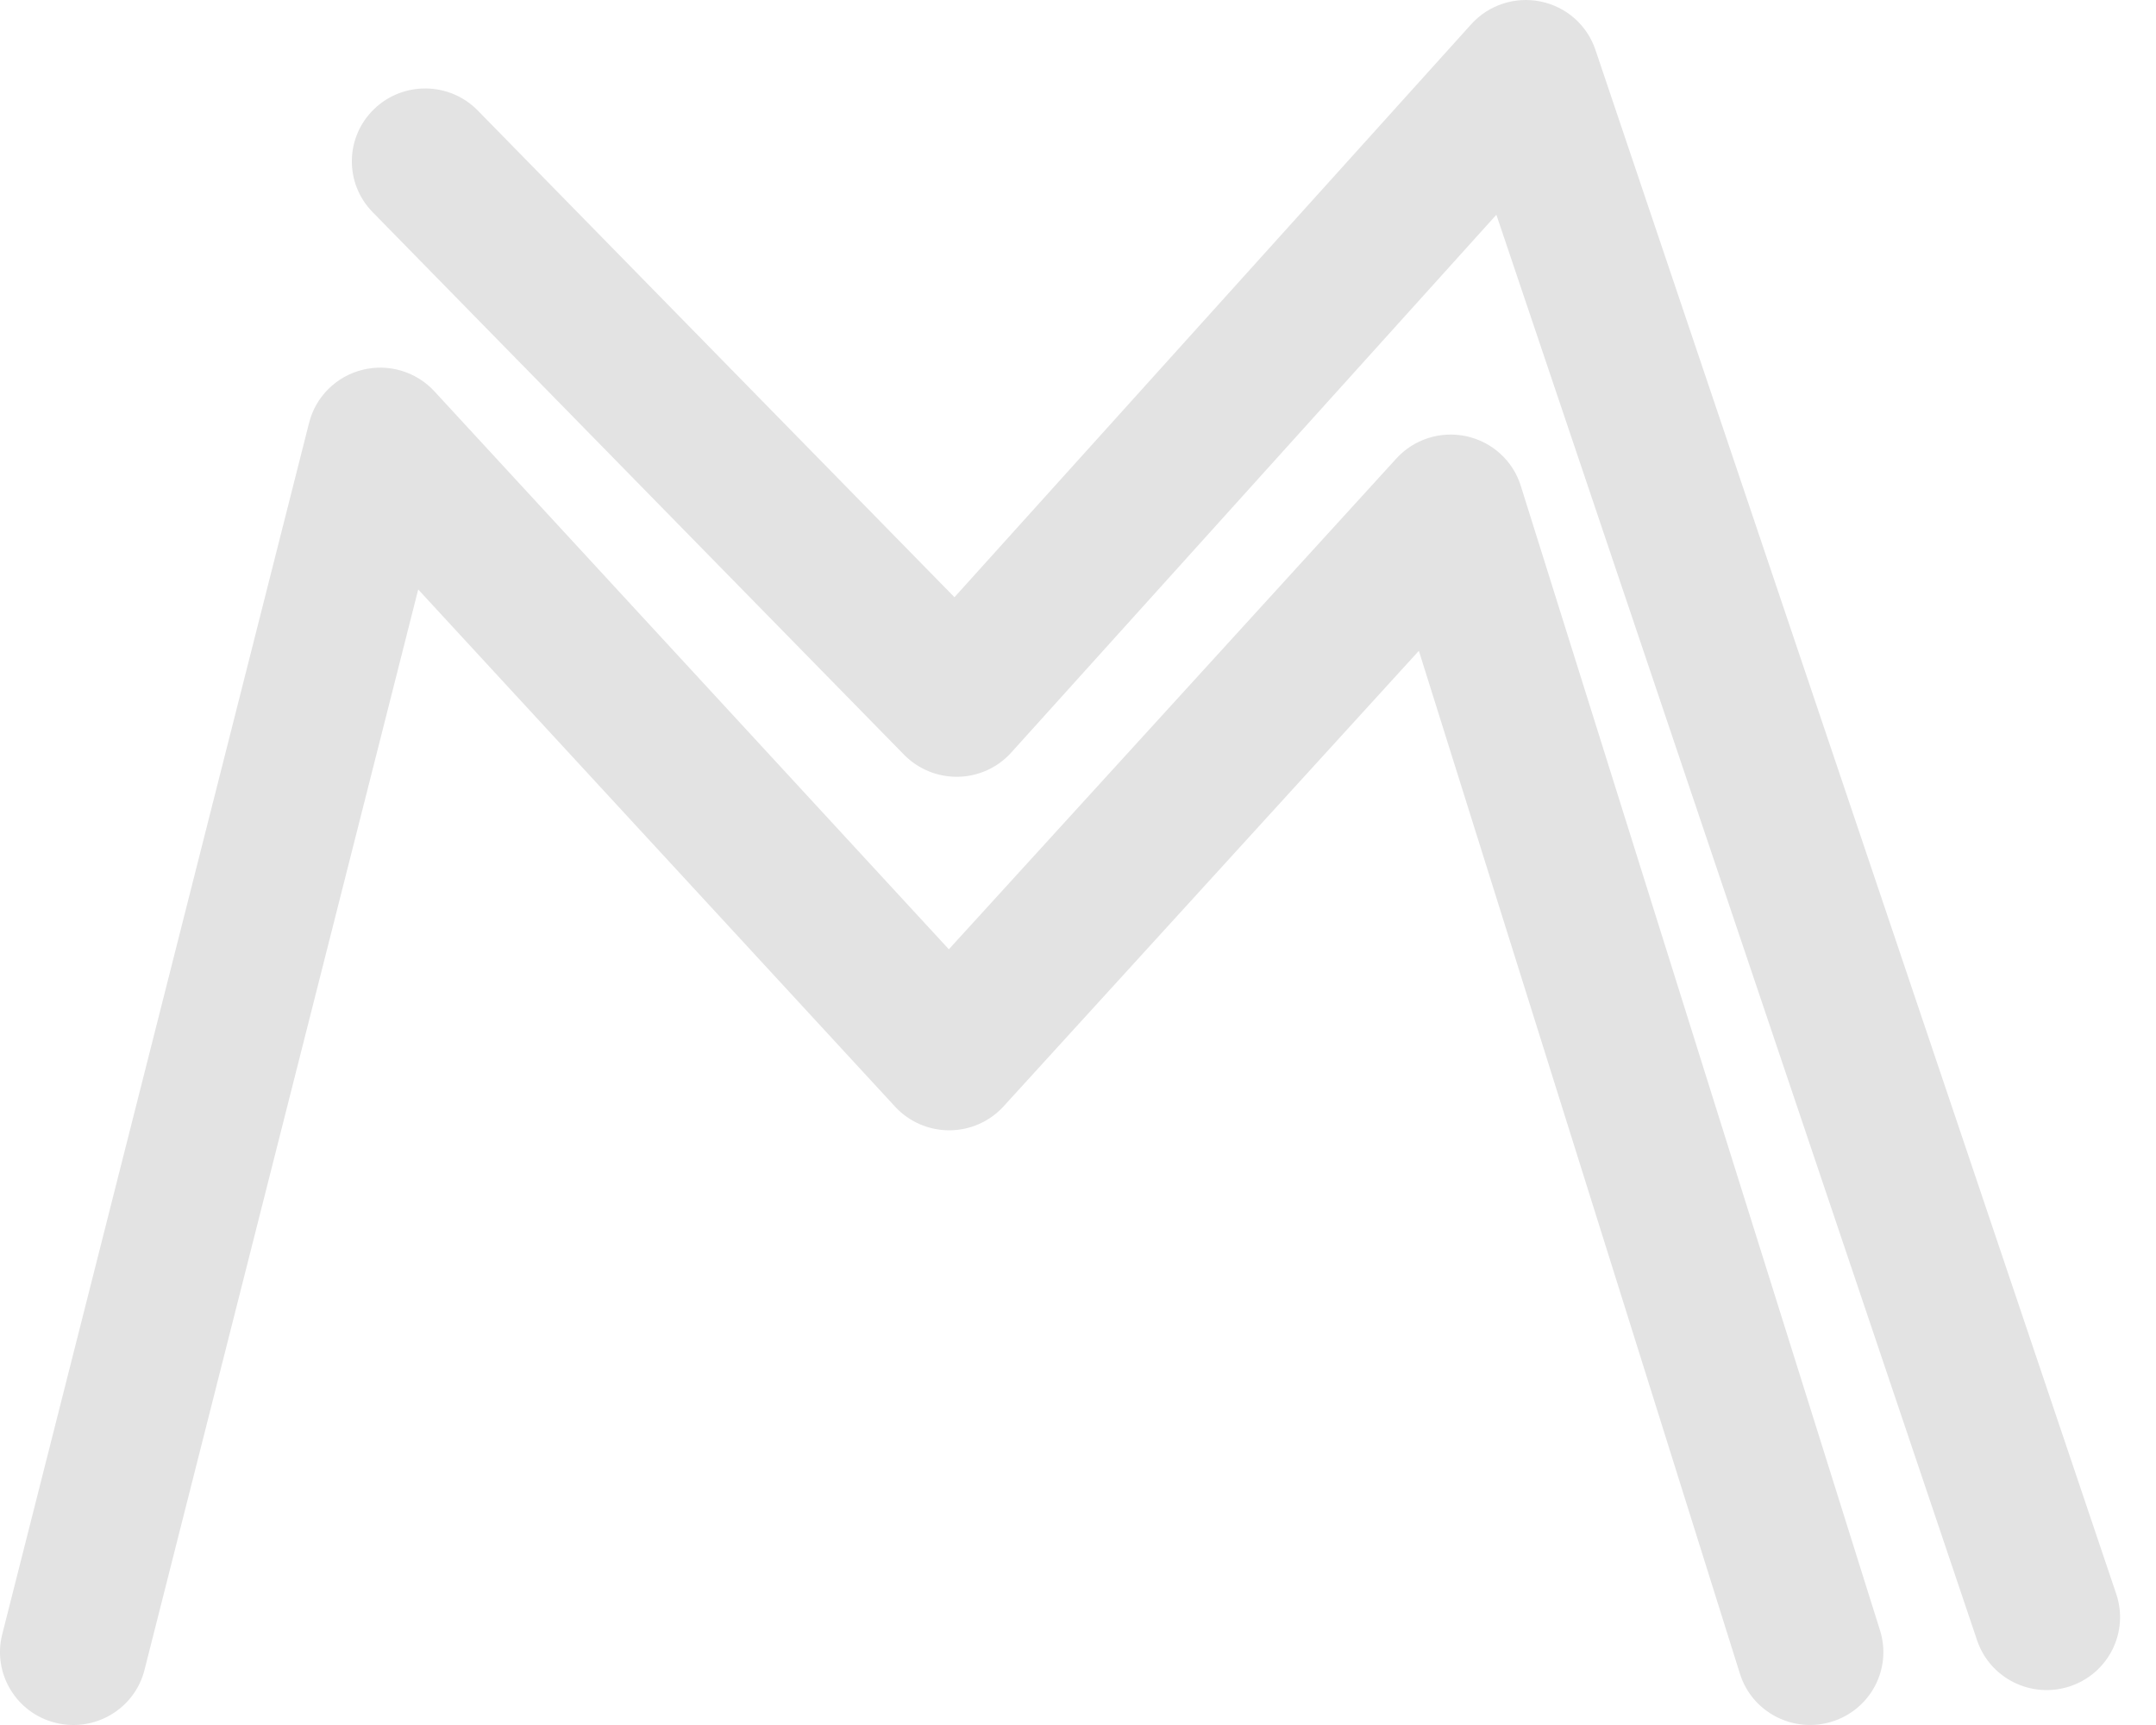
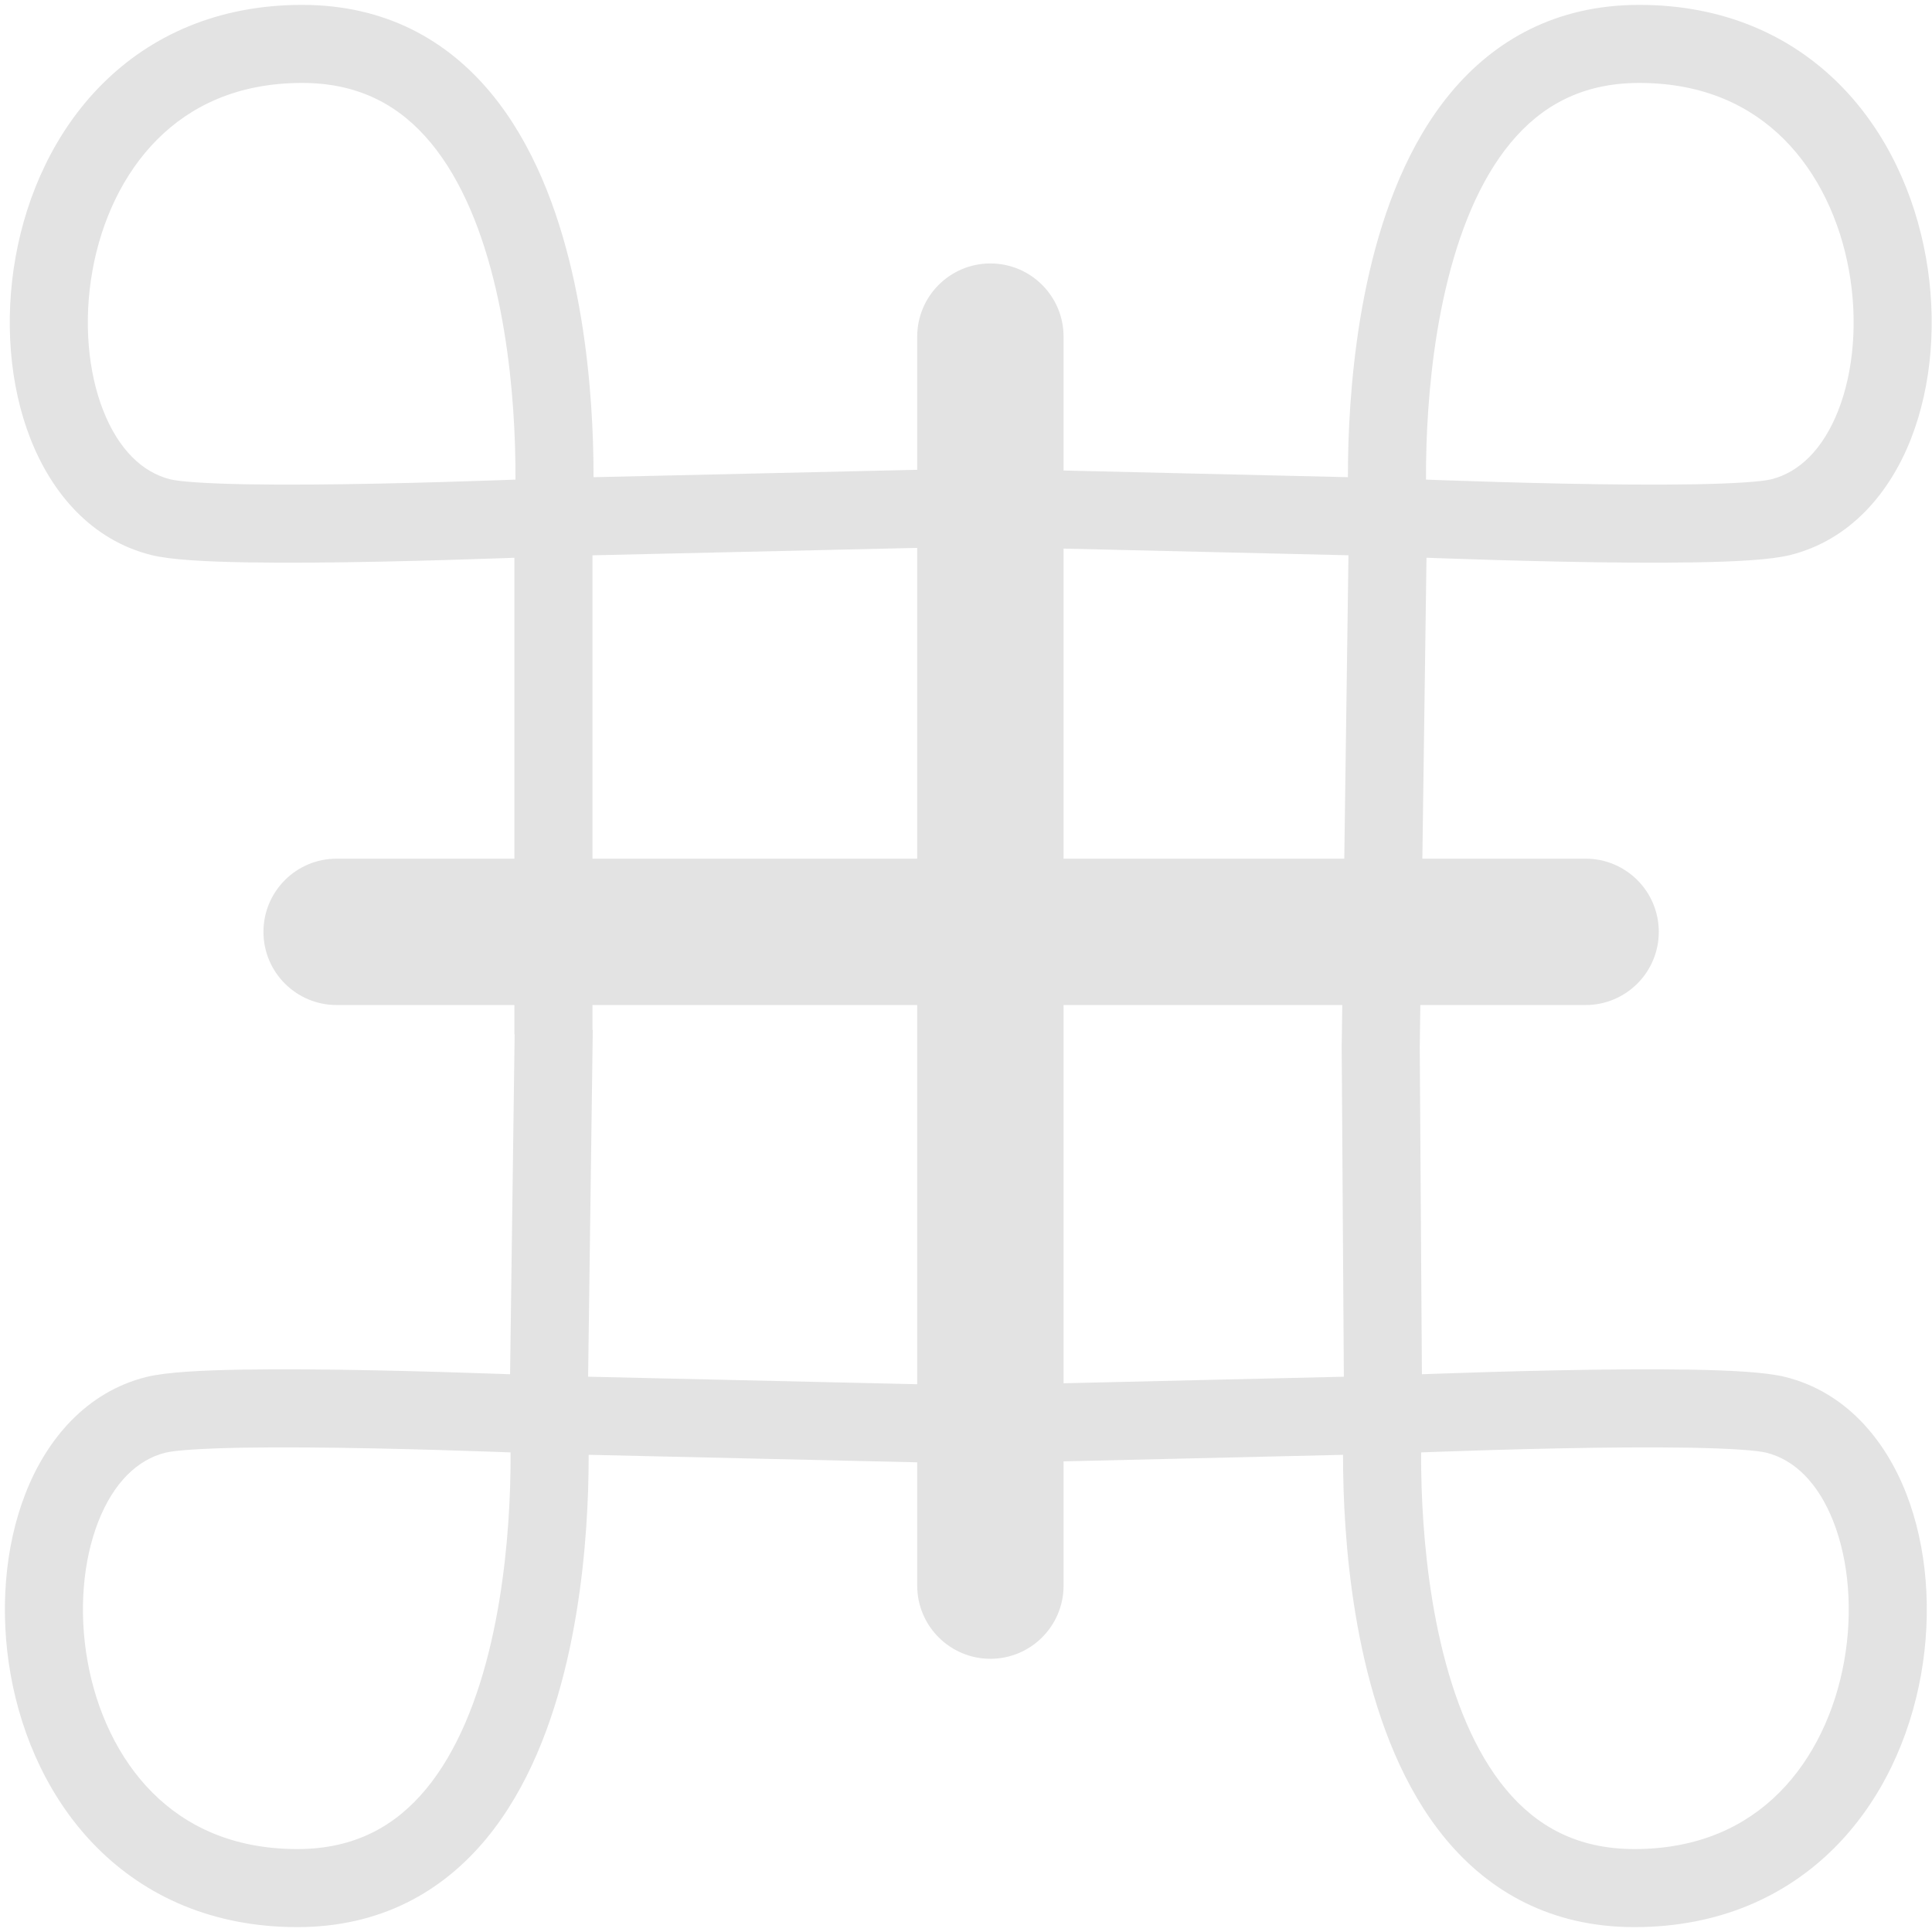
- <svg xmlns="http://www.w3.org/2000/svg" width="40" height="32" viewBox="0 0 40 32" fill="none">
-   <path d="M29.599 0.922C29.445 0.466 29.059 0.125 28.584 0.028C28.109 -0.069 27.618 0.091 27.295 0.45L17.708 11.079L8.864 2.05C8.34 1.515 7.478 1.503 6.94 2.024C6.401 2.544 6.389 3.4 6.913 3.935L16.773 14.001C17.036 14.269 17.399 14.417 17.777 14.41C18.154 14.402 18.511 14.239 18.762 13.96L27.762 3.984L36.681 30.43C36.92 31.137 37.691 31.519 38.404 31.282C39.117 31.045 39.501 30.279 39.263 29.571L29.599 0.922Z" fill="#E3E3E3" />
-   <path d="M8.059 7.259C7.721 6.892 7.207 6.74 6.722 6.861C6.236 6.983 5.857 7.36 5.735 7.842L0.041 30.319C-0.142 31.042 0.3 31.777 1.029 31.959C1.758 32.141 2.498 31.702 2.681 30.978L7.759 10.935L16.606 20.529C16.865 20.81 17.231 20.969 17.614 20.968C17.997 20.967 18.362 20.806 18.619 20.524L26.324 12.073L32.281 31.05C32.505 31.763 33.268 32.16 33.986 31.938C34.703 31.716 35.104 30.959 34.88 30.246L28.214 9.01C28.069 8.547 27.684 8.197 27.207 8.093C26.73 7.989 26.233 8.146 25.906 8.506L17.604 17.61L8.059 7.259Z" fill="#E3E3E3" />
+ <svg xmlns="http://www.w3.org/2000/svg" width="198" height="198" viewBox="0 0 198 198" fill="none">
+   <path fill-rule="evenodd" clip-rule="evenodd" d="M50.305 9.524C45.847 4.151 39.522 0.5 30.969 0.5C22.292 0.5 15.428 3.665 10.477 8.617C5.594 13.5 2.739 19.94 1.594 26.36C0.451 32.765 0.956 39.448 3.128 44.984C5.299 50.515 9.353 55.344 15.499 56.881C17.532 57.389 21.296 57.564 25.22 57.632C29.348 57.704 34.248 57.656 38.925 57.562C43.608 57.467 48.098 57.326 51.416 57.209C51.873 57.192 52.309 57.176 52.719 57.161V88H34.5C30.358 88 27 91.358 27 95.5C27 99.642 30.358 103 34.5 103H52.719V106H52.743L52.275 140.84C51.848 140.824 51.394 140.808 50.916 140.791C47.598 140.673 43.108 140.532 38.425 140.438C33.748 140.344 28.848 140.296 24.72 140.367C20.796 140.435 17.032 140.611 14.999 141.119C8.853 142.656 4.799 147.485 2.628 153.015C0.456 158.552 -0.049 165.234 1.094 171.64C2.239 178.059 5.093 184.5 9.977 189.383C14.928 194.334 21.792 197.5 30.469 197.5C39.022 197.5 45.346 193.848 49.805 188.476C54.141 183.251 56.642 176.507 58.116 170.153C59.601 163.75 60.118 157.408 60.272 152.708C60.315 151.366 60.33 150.15 60.328 149.094L94 149.864V162.5C94 166.642 97.358 170 101.5 170C105.642 170 109 166.642 109 162.5V149.767L137.641 149.097C137.639 150.151 137.654 151.367 137.697 152.708C137.851 157.408 138.368 163.75 139.853 170.153C141.327 176.507 143.828 183.251 148.164 188.476C152.622 193.848 158.947 197.5 167.5 197.5C176.177 197.5 183.041 194.334 187.992 189.383C192.876 184.5 195.73 178.059 196.875 171.64C198.018 165.234 197.513 158.552 195.341 153.015C193.17 147.485 189.116 142.656 182.97 141.119C180.937 140.611 177.173 140.435 173.249 140.367C169.121 140.296 164.221 140.344 159.544 140.438C154.861 140.532 150.371 140.673 147.053 140.791L146.363 140.816L145.723 140.839L145.502 107.353L145.562 103H162.5C166.642 103 170 99.642 170 95.5C170 91.358 166.642 88 162.5 88H145.769L146.193 57.159C146.62 57.175 147.075 57.191 147.554 57.209C150.871 57.326 155.361 57.467 160.044 57.562C164.721 57.656 169.621 57.704 173.749 57.632C177.673 57.564 181.437 57.389 183.47 56.881C189.616 55.344 193.671 50.515 195.841 44.984C198.014 39.448 198.518 32.765 197.375 26.36C196.23 19.94 193.376 13.5 188.493 8.617C183.541 3.665 176.677 0.5 168 0.5C159.448 0.5 153.123 4.151 148.664 9.524C144.328 14.748 141.827 21.493 140.353 27.846C138.868 34.249 138.351 40.592 138.197 45.291C138.154 46.633 138.139 47.848 138.141 48.903L109 48.221V34.5C109 30.358 105.642 27 101.5 27C97.358 27 94 30.358 94 34.5V48.147L60.828 48.905C60.83 47.85 60.816 46.633 60.772 45.291C60.618 40.592 60.101 34.249 58.616 27.846C57.142 21.493 54.641 14.748 50.305 9.524ZM137.768 88L138.196 56.906L109 56.223V88H137.768ZM94 88V56.15L60.719 56.91V88H94ZM60.719 103H94V141.861L60.272 141.091L60.75 105.554L60.719 105.553V103ZM109 103H137.562L137.506 107.026L137.5 107.026L137.502 107.324L137.5 107.445L137.503 107.445L137.724 141.093L109 141.764V103ZM52.827 49.152C52.306 49.171 51.739 49.192 51.132 49.214C47.84 49.33 43.393 49.47 38.764 49.563C34.127 49.657 29.341 49.703 25.359 49.633C21.174 49.561 18.406 49.361 17.439 49.12C14.585 48.406 12.14 46.048 10.575 42.062C9.014 38.083 8.55 32.922 9.47 27.765C10.387 22.622 12.626 17.781 16.134 14.274C19.573 10.835 24.396 8.5 30.969 8.5C36.917 8.5 41.06 10.911 44.149 14.633C47.36 18.502 49.484 23.882 50.823 29.654C52.15 35.376 52.633 41.158 52.776 45.552C52.82 46.909 52.832 48.124 52.827 49.152ZM146.142 49.152C146.664 49.171 147.231 49.192 147.837 49.214C151.129 49.33 155.576 49.47 160.206 49.563C164.842 49.657 169.629 49.703 173.61 49.633C177.796 49.561 180.563 49.361 181.53 49.12C184.384 48.406 186.83 46.048 188.394 42.062C189.955 38.083 190.42 32.922 189.5 27.765C188.582 22.622 186.343 17.781 182.836 14.274C179.397 10.835 174.573 8.5 168 8.5C162.053 8.5 157.909 10.911 154.82 14.633C151.609 18.502 149.485 23.882 148.147 29.654C146.819 35.376 146.337 41.158 146.193 45.552C146.149 46.909 146.137 48.124 146.142 49.152ZM52.327 148.848C51.806 148.828 51.239 148.808 50.632 148.786C47.34 148.669 42.893 148.529 38.264 148.436C33.627 148.343 28.84 148.297 24.859 148.366C20.674 148.439 17.906 148.638 16.939 148.88C14.085 149.594 11.639 151.952 10.075 155.938C8.514 159.917 8.05 165.078 8.969 170.235C9.887 175.377 12.126 180.218 15.633 183.726C19.072 187.165 23.896 189.5 30.469 189.5C36.417 189.5 40.56 187.088 43.649 183.367C46.86 179.498 48.984 174.117 50.322 168.346C51.65 162.624 52.132 156.841 52.276 152.447C52.32 151.091 52.332 149.876 52.327 148.848ZM145.642 148.848C146.163 148.828 146.731 148.808 147.337 148.786C150.629 148.669 155.076 148.529 159.705 148.436C164.342 148.343 169.129 148.297 173.11 148.366C177.295 148.439 180.063 148.638 181.03 148.88C183.884 149.594 186.329 151.952 187.894 155.938C189.455 159.917 189.919 165.078 189 170.235C188.082 175.377 185.843 180.218 182.336 183.726C178.897 187.165 174.073 189.5 167.5 189.5C161.552 189.5 157.409 187.088 154.32 183.367C151.109 179.498 148.985 174.117 147.646 168.346C146.319 162.624 145.837 156.841 145.693 152.447C145.649 151.091 145.637 149.876 145.642 148.848Z" fill="#E3E3E3" />
</svg>
